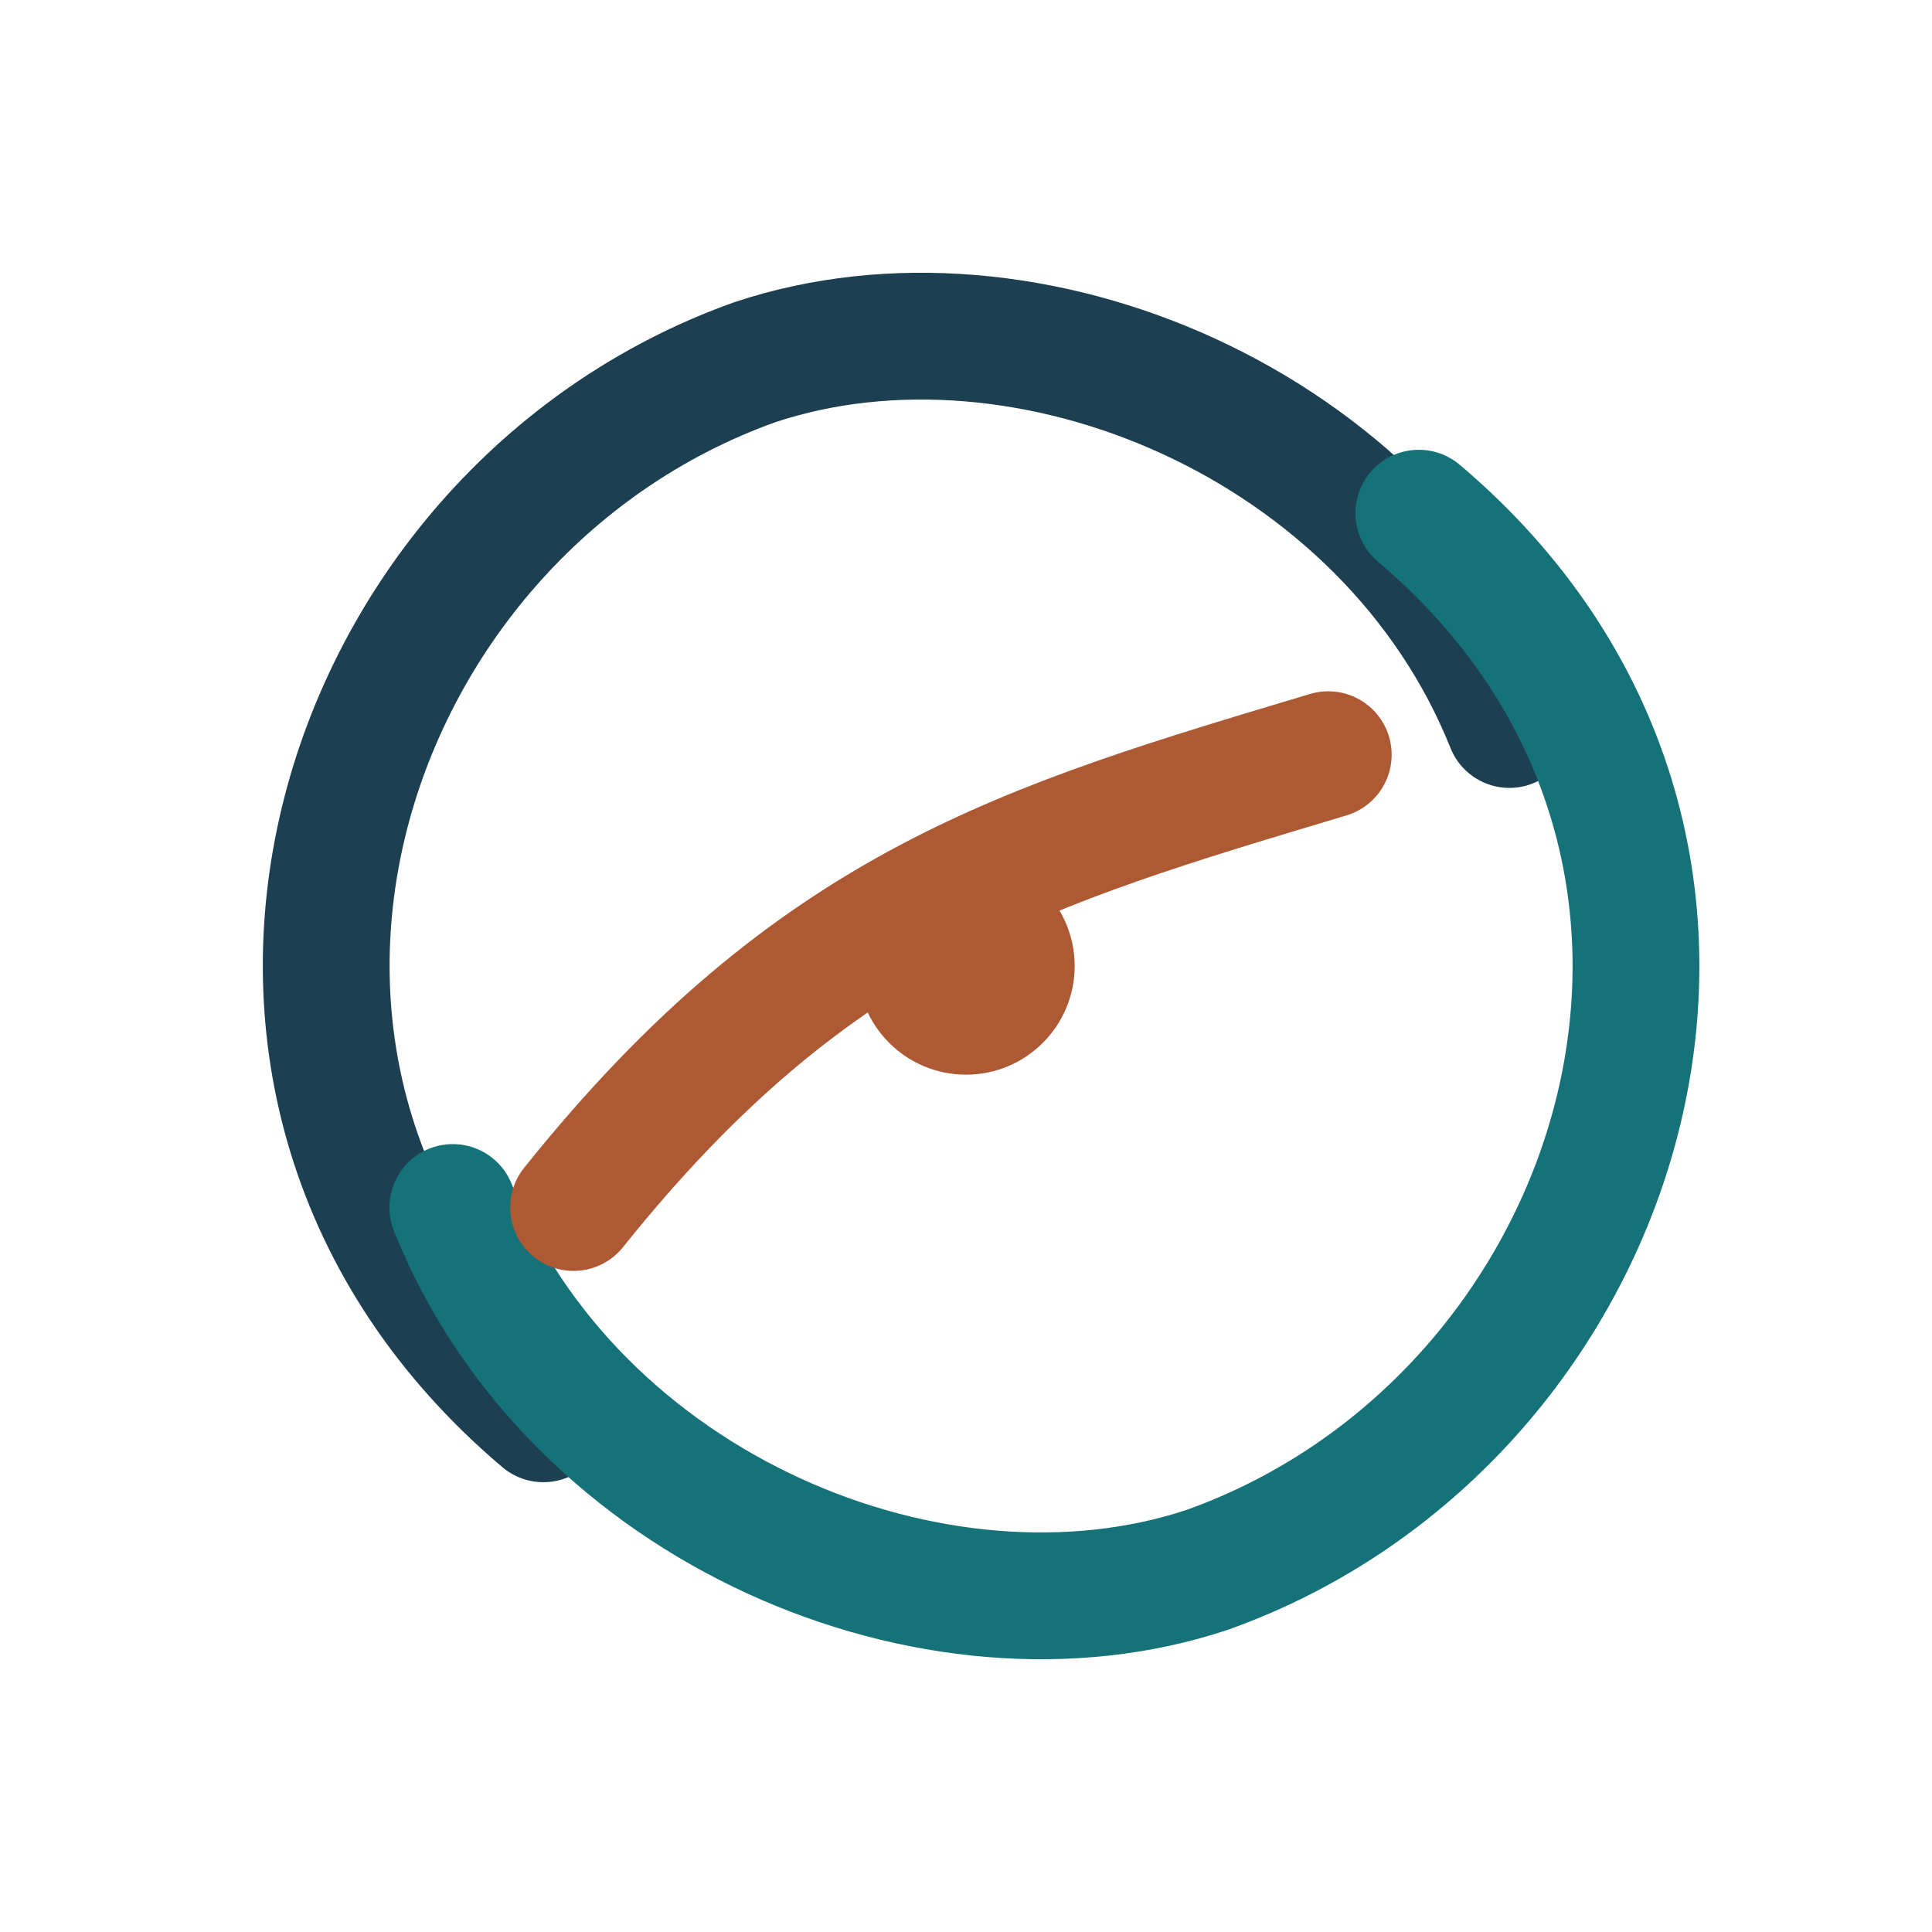
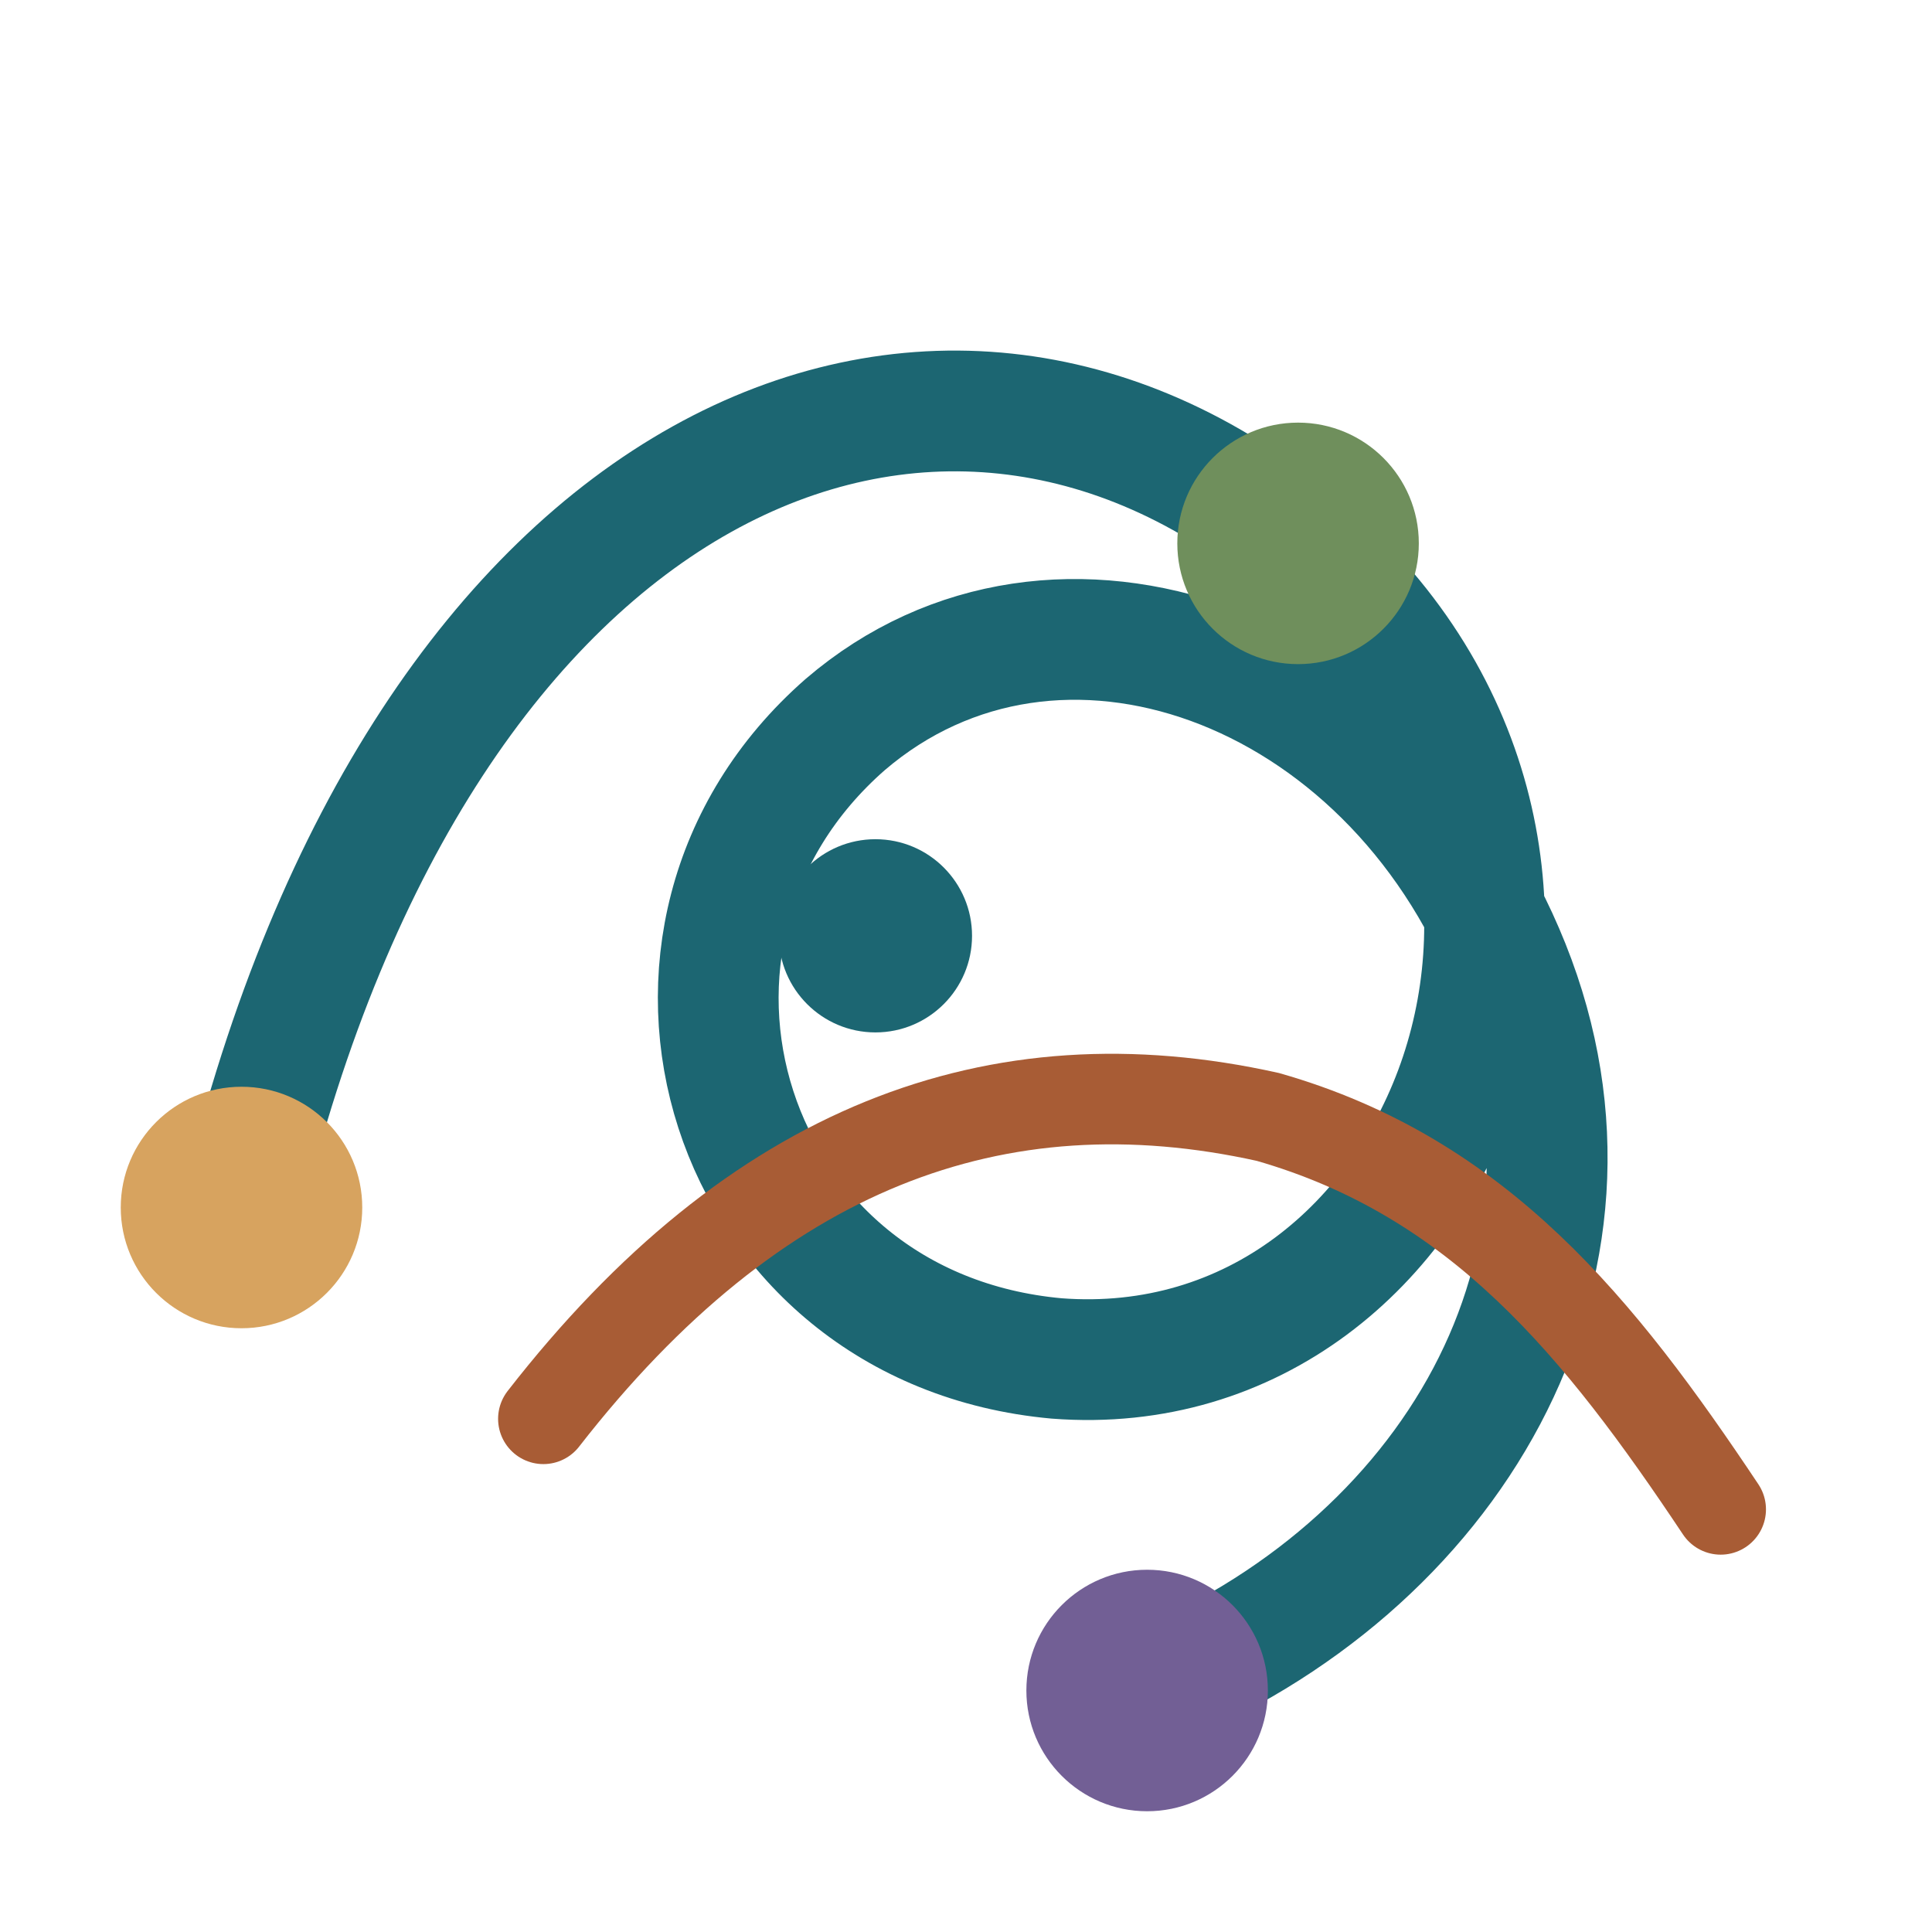
- <svg xmlns="http://www.w3.org/2000/svg" viewBox="0 0 64 64" role="img" aria-labelledby="title desc">
-   <g fill="none" stroke-width="4.2" stroke-linecap="round" stroke-linejoin="round">
-     <path d="M18 47C5 36 11 17 25 12c9-3 21 2 25 12" stroke="#1c3f52" />
-     <path d="M47 17c13 11 7 30-7 35-9 3-21-2-25-12" stroke="#147278" />
-     <path d="M19 40c8-10 15-12 25-15" stroke="#ac5934" />
-     <circle cx="32" cy="32" r="3.6" fill="#ac5934" stroke="none" />
-   </g>
+ <svg xmlns="http://www.w3.org/2000/svg" viewBox="0 0 64 64">
+   <path d="M8 40C14 15 31 8 43 18c12 10 5 28-8 27-11-1-15-14-7-21 7-6 18-2 22 8 4 10-2 20-12 24" fill="none" stroke="#1c6672" stroke-width="4" stroke-linecap="round" />
+   <path d="M18 47c7-9 15-12 24-10 7 2 11 7 15 13" fill="none" stroke="#a85c35" stroke-width="3" stroke-linecap="round" />
+   <circle cx="8" cy="40" r="4" fill="#d7a35f" />
+   <circle cx="43" cy="18" r="4" fill="#6f8f5c" />
+   <circle cx="38" cy="56" r="4" fill="#725f95" />
+   <circle cx="29" cy="31" r="3.2" fill="#1c6672" />
</svg>
